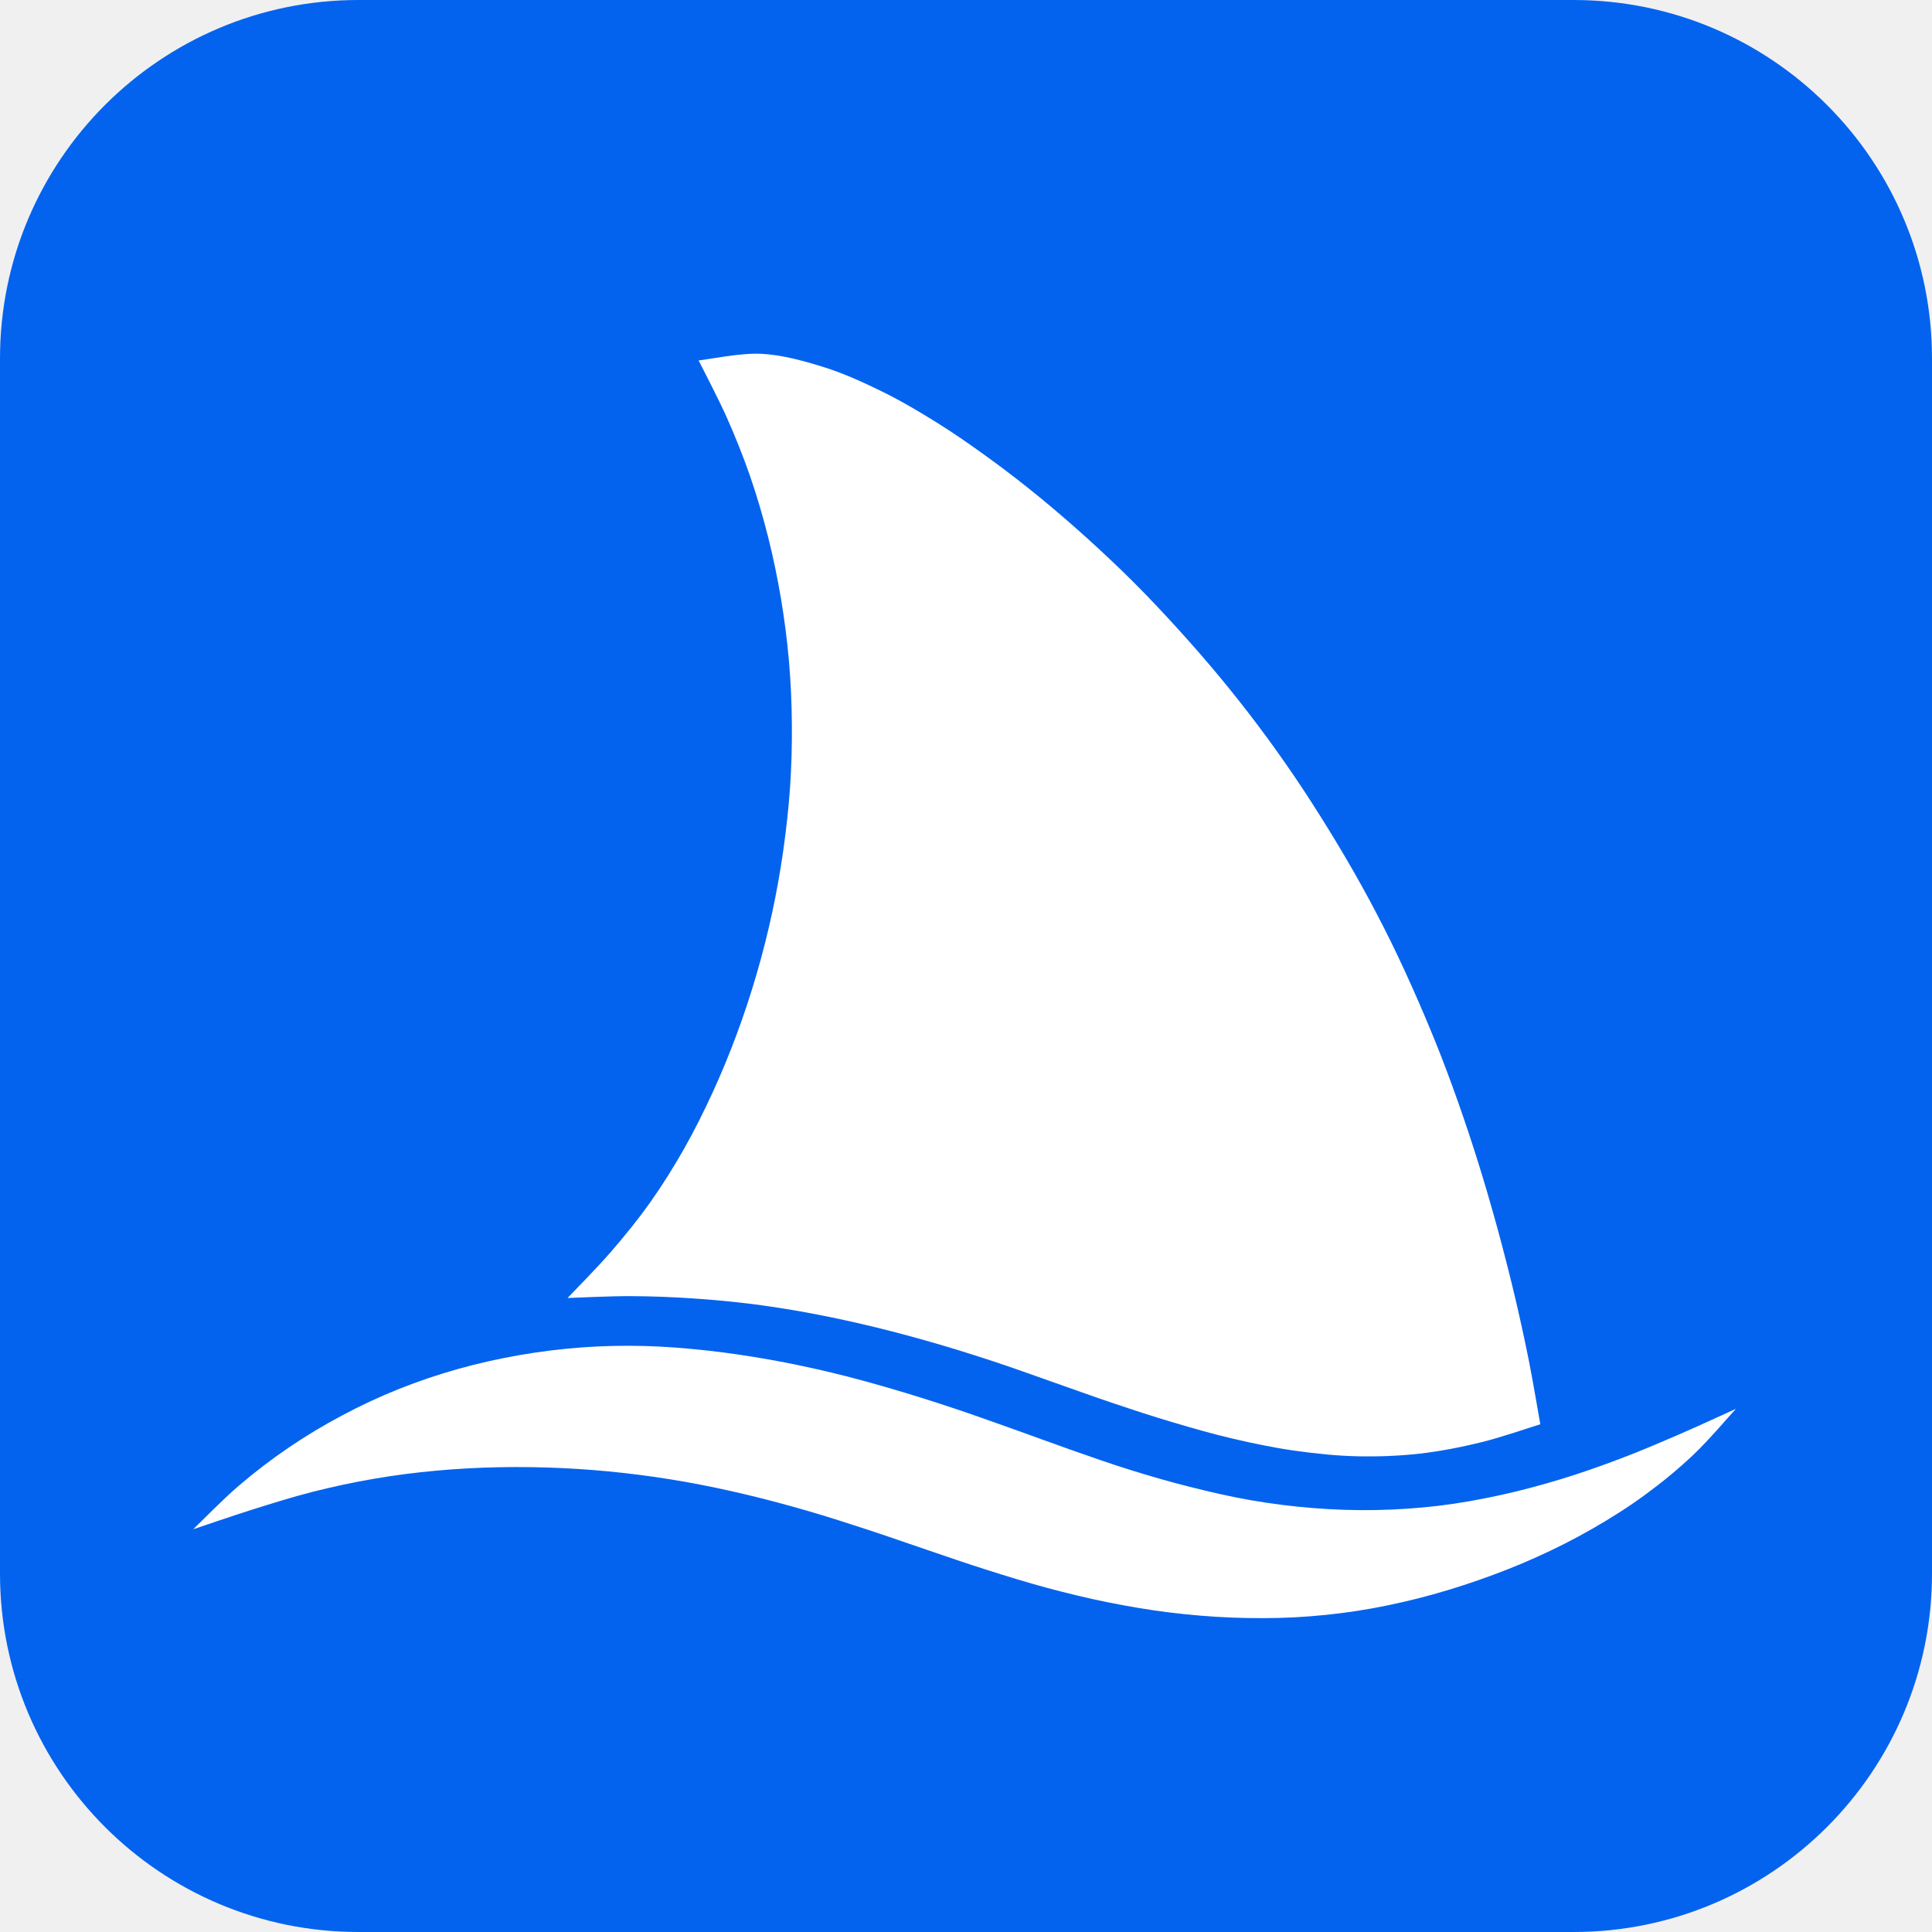
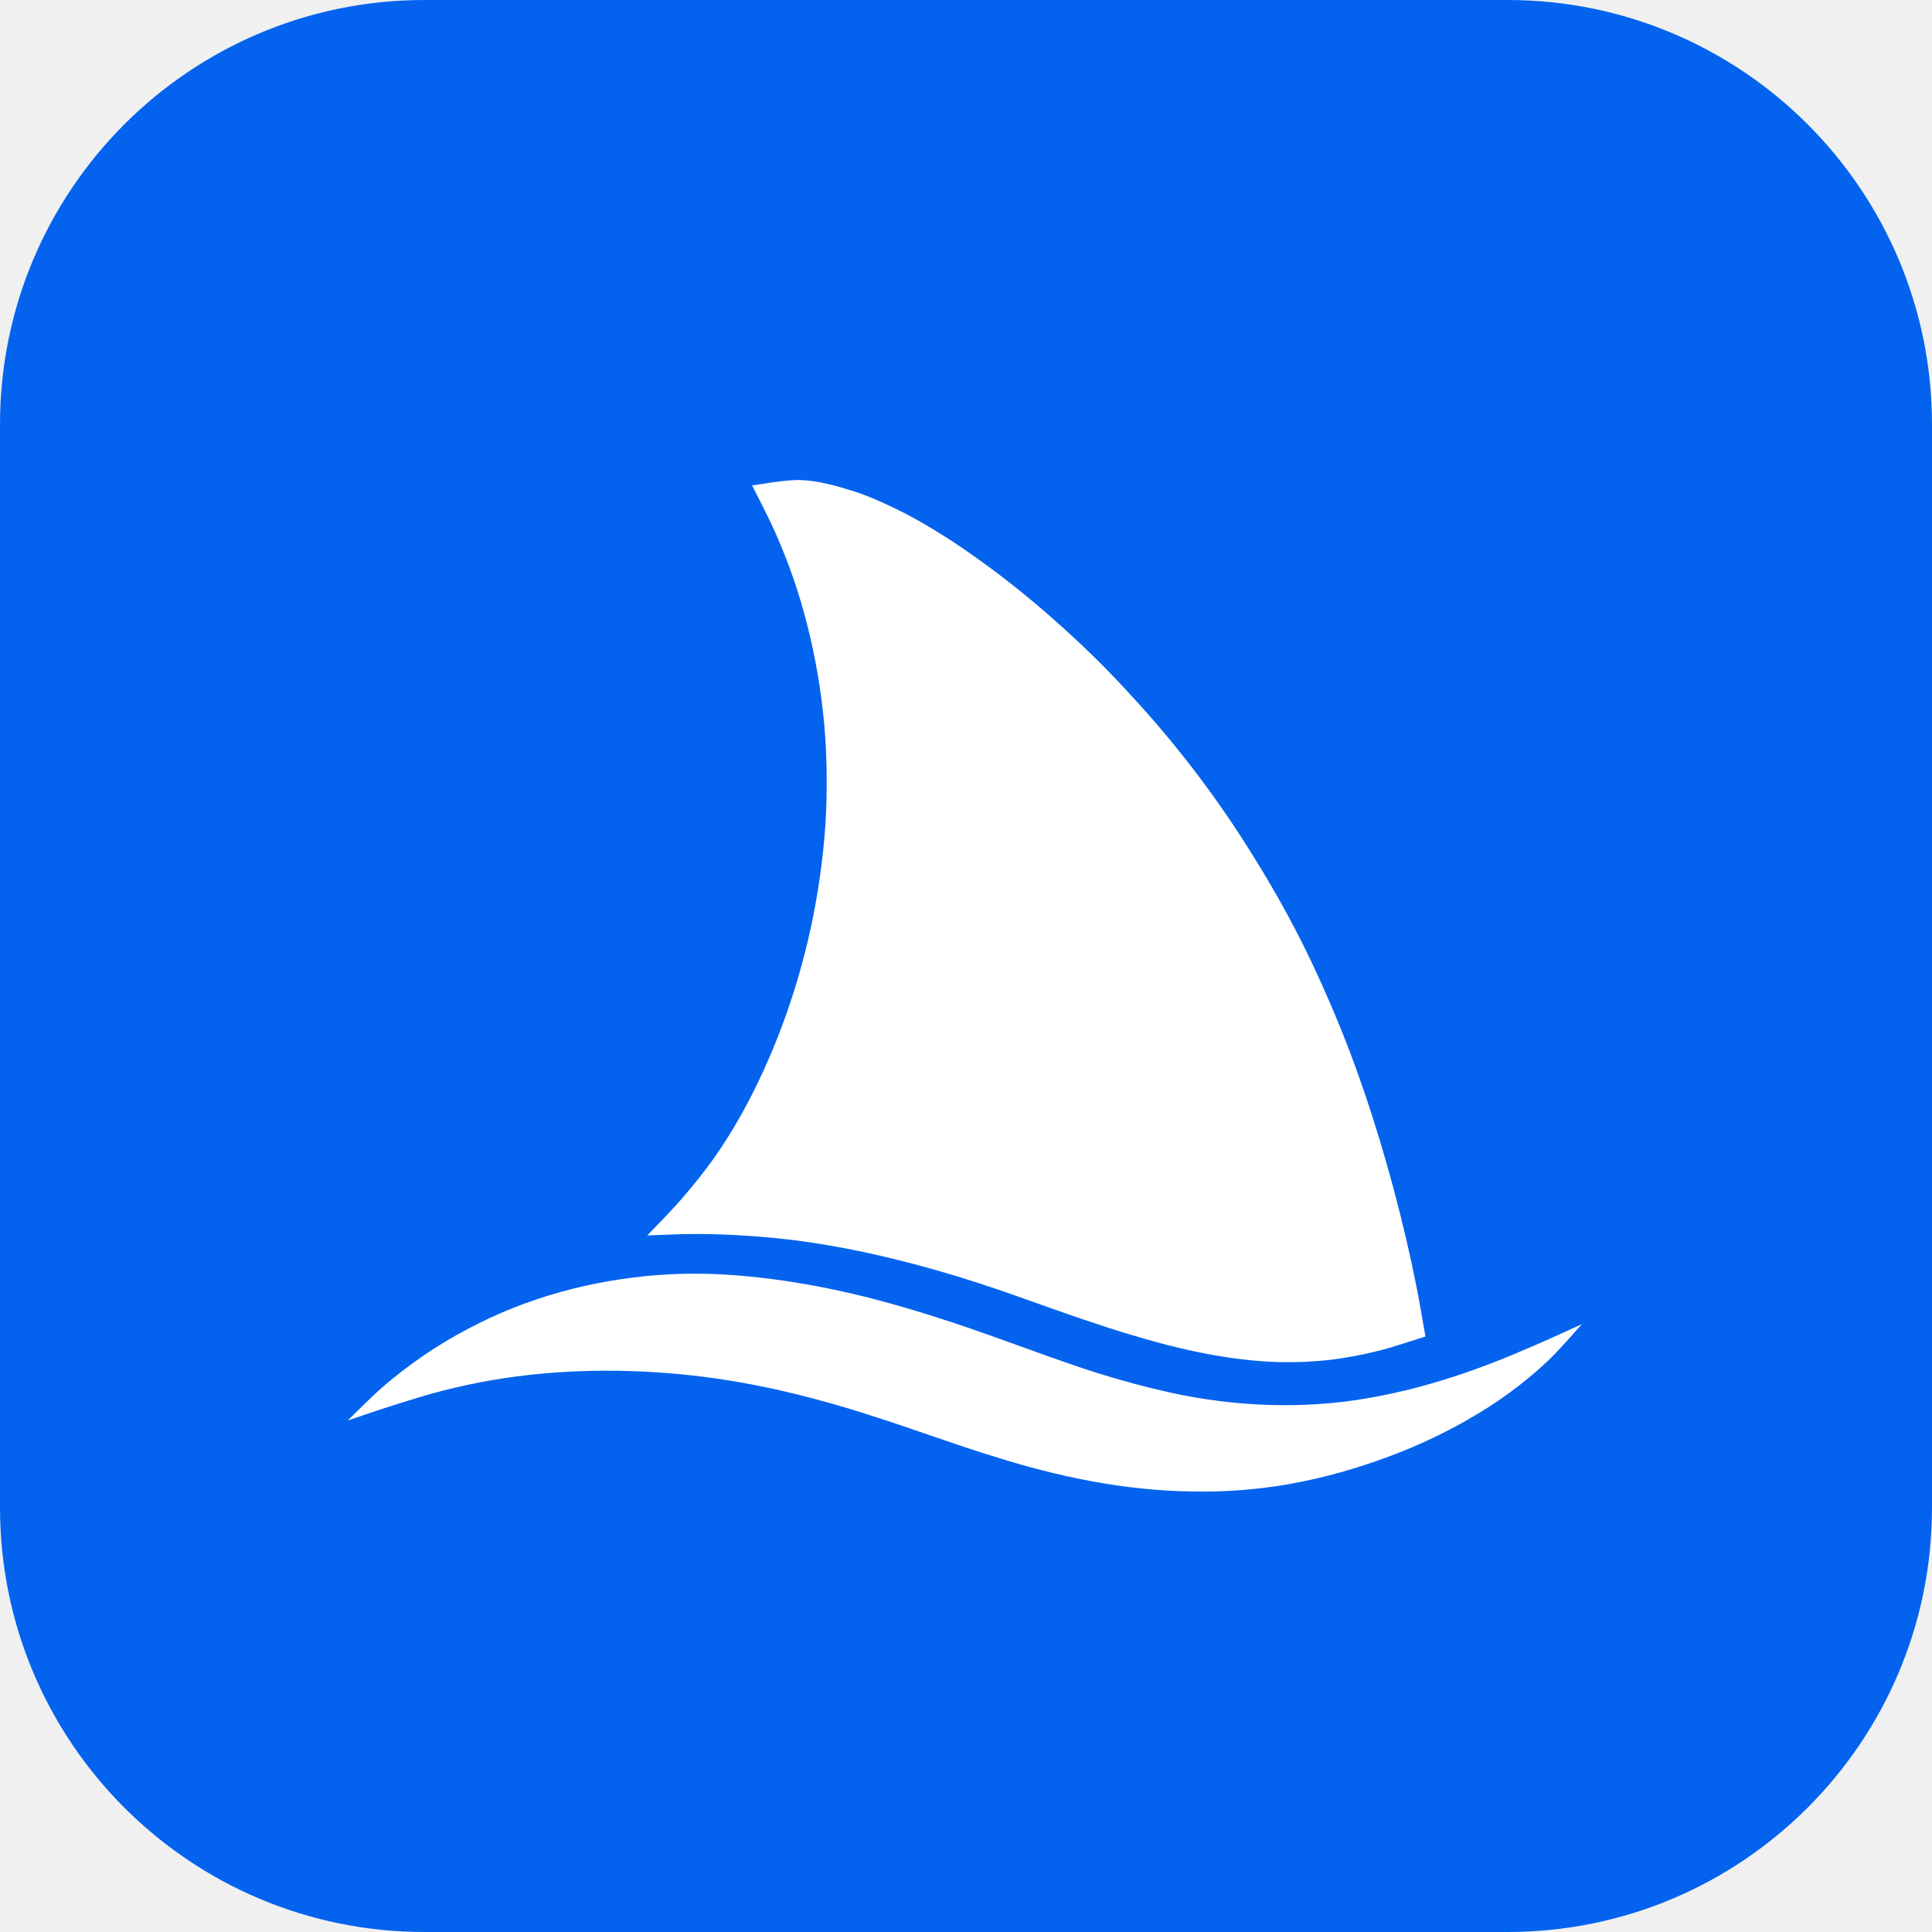
<svg xmlns="http://www.w3.org/2000/svg" viewBox="0 0 1024 1024" width="1024" height="1024">
-   <rect width="1024" height="1024" rx="190" fill="#0463EE" />
-   <g transform="translate(102.40 186.18) scale(2.0429) translate(-251 -5)">
+   <rect width="1024" height="1024" rx="225" fill="#0463EE" />
+   <g transform="translate(184.32 253.40) scale(1.6343) translate(-251 -5)">
    <path fill="#FFFFFF" fill-rule="evenodd" d="M382.13 7.38C383.34 9.83 387.17 17.10 389.40 22.09C391.62 27.09 393.67 32.18 395.46 37.34C397.24 42.50 398.79 47.77 400.13 53.07C401.46 58.37 402.58 63.74 403.49 69.13C404.39 74.52 405.10 79.96 405.57 85.40C406.04 90.85 406.28 96.33 406.32 101.79C406.37 107.26 406.22 112.74 405.85 118.20C405.47 123.65 404.86 129.10 404.09 134.51C403.32 139.92 402.36 145.32 401.21 150.66C400.05 156.01 398.71 161.32 397.18 166.57C395.65 171.82 393.93 177.03 392.03 182.15C390.13 187.28 388.04 192.35 385.76 197.31C383.47 202.28 381.03 207.20 378.33 211.95C375.63 216.70 372.73 221.36 369.57 225.81C366.41 230.27 362.94 234.53 359.37 238.66C355.79 242.80 350.00 248.63 348.13 250.62C350.83 250.54 358.91 250.13 364.30 250.14C369.69 250.16 375.09 250.36 380.47 250.72C385.84 251.07 391.22 251.58 396.57 252.26C401.92 252.95 407.25 253.83 412.54 254.84C417.84 255.85 423.11 257.03 428.34 258.30C433.58 259.58 438.79 261.00 443.97 262.50C449.15 264.01 454.29 265.64 459.41 267.33C464.53 269.03 469.59 270.89 474.69 272.67C479.78 274.45 484.84 276.30 489.96 278.01C495.07 279.73 500.20 281.42 505.37 282.94C510.54 284.47 515.73 285.96 520.98 287.18C526.23 288.40 531.53 289.50 536.86 290.25C542.19 291.00 547.59 291.56 552.97 291.69C558.34 291.81 563.78 291.61 569.12 291.01C574.46 290.41 579.79 289.36 585.02 288.09C590.25 286.82 597.92 284.16 600.50 283.38C600.01 280.67 598.65 272.56 597.59 267.18C596.52 261.80 595.35 256.44 594.10 251.10C592.85 245.77 591.50 240.45 590.08 235.15C588.66 229.86 587.16 224.58 585.57 219.33C583.98 214.09 582.30 208.86 580.52 203.68C578.74 198.49 576.87 193.33 574.89 188.22C572.90 183.11 570.79 178.05 568.59 173.02C566.39 168.00 564.11 163.01 561.69 158.09C559.27 153.18 556.72 148.32 554.06 143.52C551.40 138.73 548.61 134.00 545.74 129.33C542.87 124.66 539.91 120.04 536.84 115.50C533.76 110.96 530.57 106.49 527.28 102.11C523.99 97.73 520.58 93.43 517.08 89.21C513.58 84.99 509.96 80.86 506.27 76.81C502.58 72.75 498.82 68.75 494.94 64.88C491.07 61.01 487.06 57.25 483.00 53.57C478.93 49.90 474.79 46.30 470.54 42.83C466.30 39.36 461.96 36.00 457.52 32.78C453.09 29.56 448.59 26.40 443.94 23.51C439.29 20.61 434.54 17.80 429.63 15.40C424.72 12.99 419.67 10.69 414.46 9.07C409.26 7.45 403.80 5.94 398.41 5.66C393.02 5.38 384.84 7.09 382.13 7.38Z" />
    <path fill="#FFFFFF" fill-rule="evenodd" d="M251.00 310.62C253.58 309.77 261.26 307.11 266.44 305.49C271.61 303.87 276.79 302.23 282.04 300.90C287.29 299.57 292.60 298.43 297.94 297.52C303.28 296.60 308.67 295.91 314.07 295.42C319.46 294.92 324.89 294.64 330.30 294.53C335.72 294.42 341.15 294.50 346.56 294.75C351.97 295.00 357.39 295.42 362.77 296.03C368.16 296.63 373.53 297.42 378.87 298.36C384.20 299.31 389.51 300.44 394.78 301.70C400.05 302.95 405.29 304.38 410.50 305.88C415.70 307.39 420.86 309.07 426.02 310.75C431.17 312.43 436.28 314.25 441.42 315.98C446.55 317.72 451.67 319.51 456.84 321.14C462.01 322.78 467.19 324.39 472.42 325.80C477.66 327.20 482.93 328.49 488.24 329.56C493.55 330.63 498.91 331.55 504.29 332.21C509.66 332.87 515.08 333.33 520.49 333.54C525.90 333.74 531.34 333.75 536.75 333.47C542.16 333.18 547.57 332.63 552.92 331.81C558.27 330.99 563.60 329.86 568.85 328.54C574.10 327.21 579.30 325.62 584.42 323.84C589.53 322.06 594.60 320.08 599.53 317.85C604.47 315.63 609.33 313.18 614.02 310.48C618.72 307.79 623.33 304.88 627.69 301.68C632.05 298.49 636.28 295.03 640.20 291.31C644.13 287.59 649.41 281.37 651.25 279.38C648.77 280.49 641.38 283.92 636.39 286.07C631.41 288.22 626.41 290.36 621.34 292.28C616.26 294.21 611.13 296.02 605.94 297.60C600.75 299.17 595.49 300.60 590.19 301.75C584.89 302.91 579.53 303.88 574.15 304.53C568.77 305.17 563.32 305.54 557.90 305.64C552.48 305.74 547.03 305.56 541.62 305.13C536.22 304.71 530.81 304.02 525.47 303.10C520.12 302.18 514.82 300.94 509.56 299.62C504.30 298.30 499.07 296.78 493.89 295.16C488.71 293.55 483.59 291.72 478.47 289.93C473.34 288.13 468.26 286.22 463.14 284.41C458.02 282.60 452.91 280.75 447.76 279.05C442.60 277.34 437.42 275.70 432.21 274.18C427.00 272.66 421.76 271.21 416.48 269.95C411.20 268.69 405.88 267.56 400.54 266.61C395.19 265.67 389.81 264.85 384.42 264.26C379.03 263.67 373.60 263.22 368.18 263.08C362.76 262.94 357.30 263.04 351.90 263.44C346.49 263.83 341.08 264.50 335.74 265.43C330.39 266.35 325.07 267.54 319.85 269.00C314.63 270.46 309.45 272.20 304.42 274.21C299.39 276.22 294.44 278.53 289.66 281.08C284.87 283.62 280.19 286.43 275.71 289.48C271.23 292.53 266.90 295.85 262.78 299.37C258.66 302.90 252.97 308.75 251.00 310.62Z" />
  </g>
</svg>
